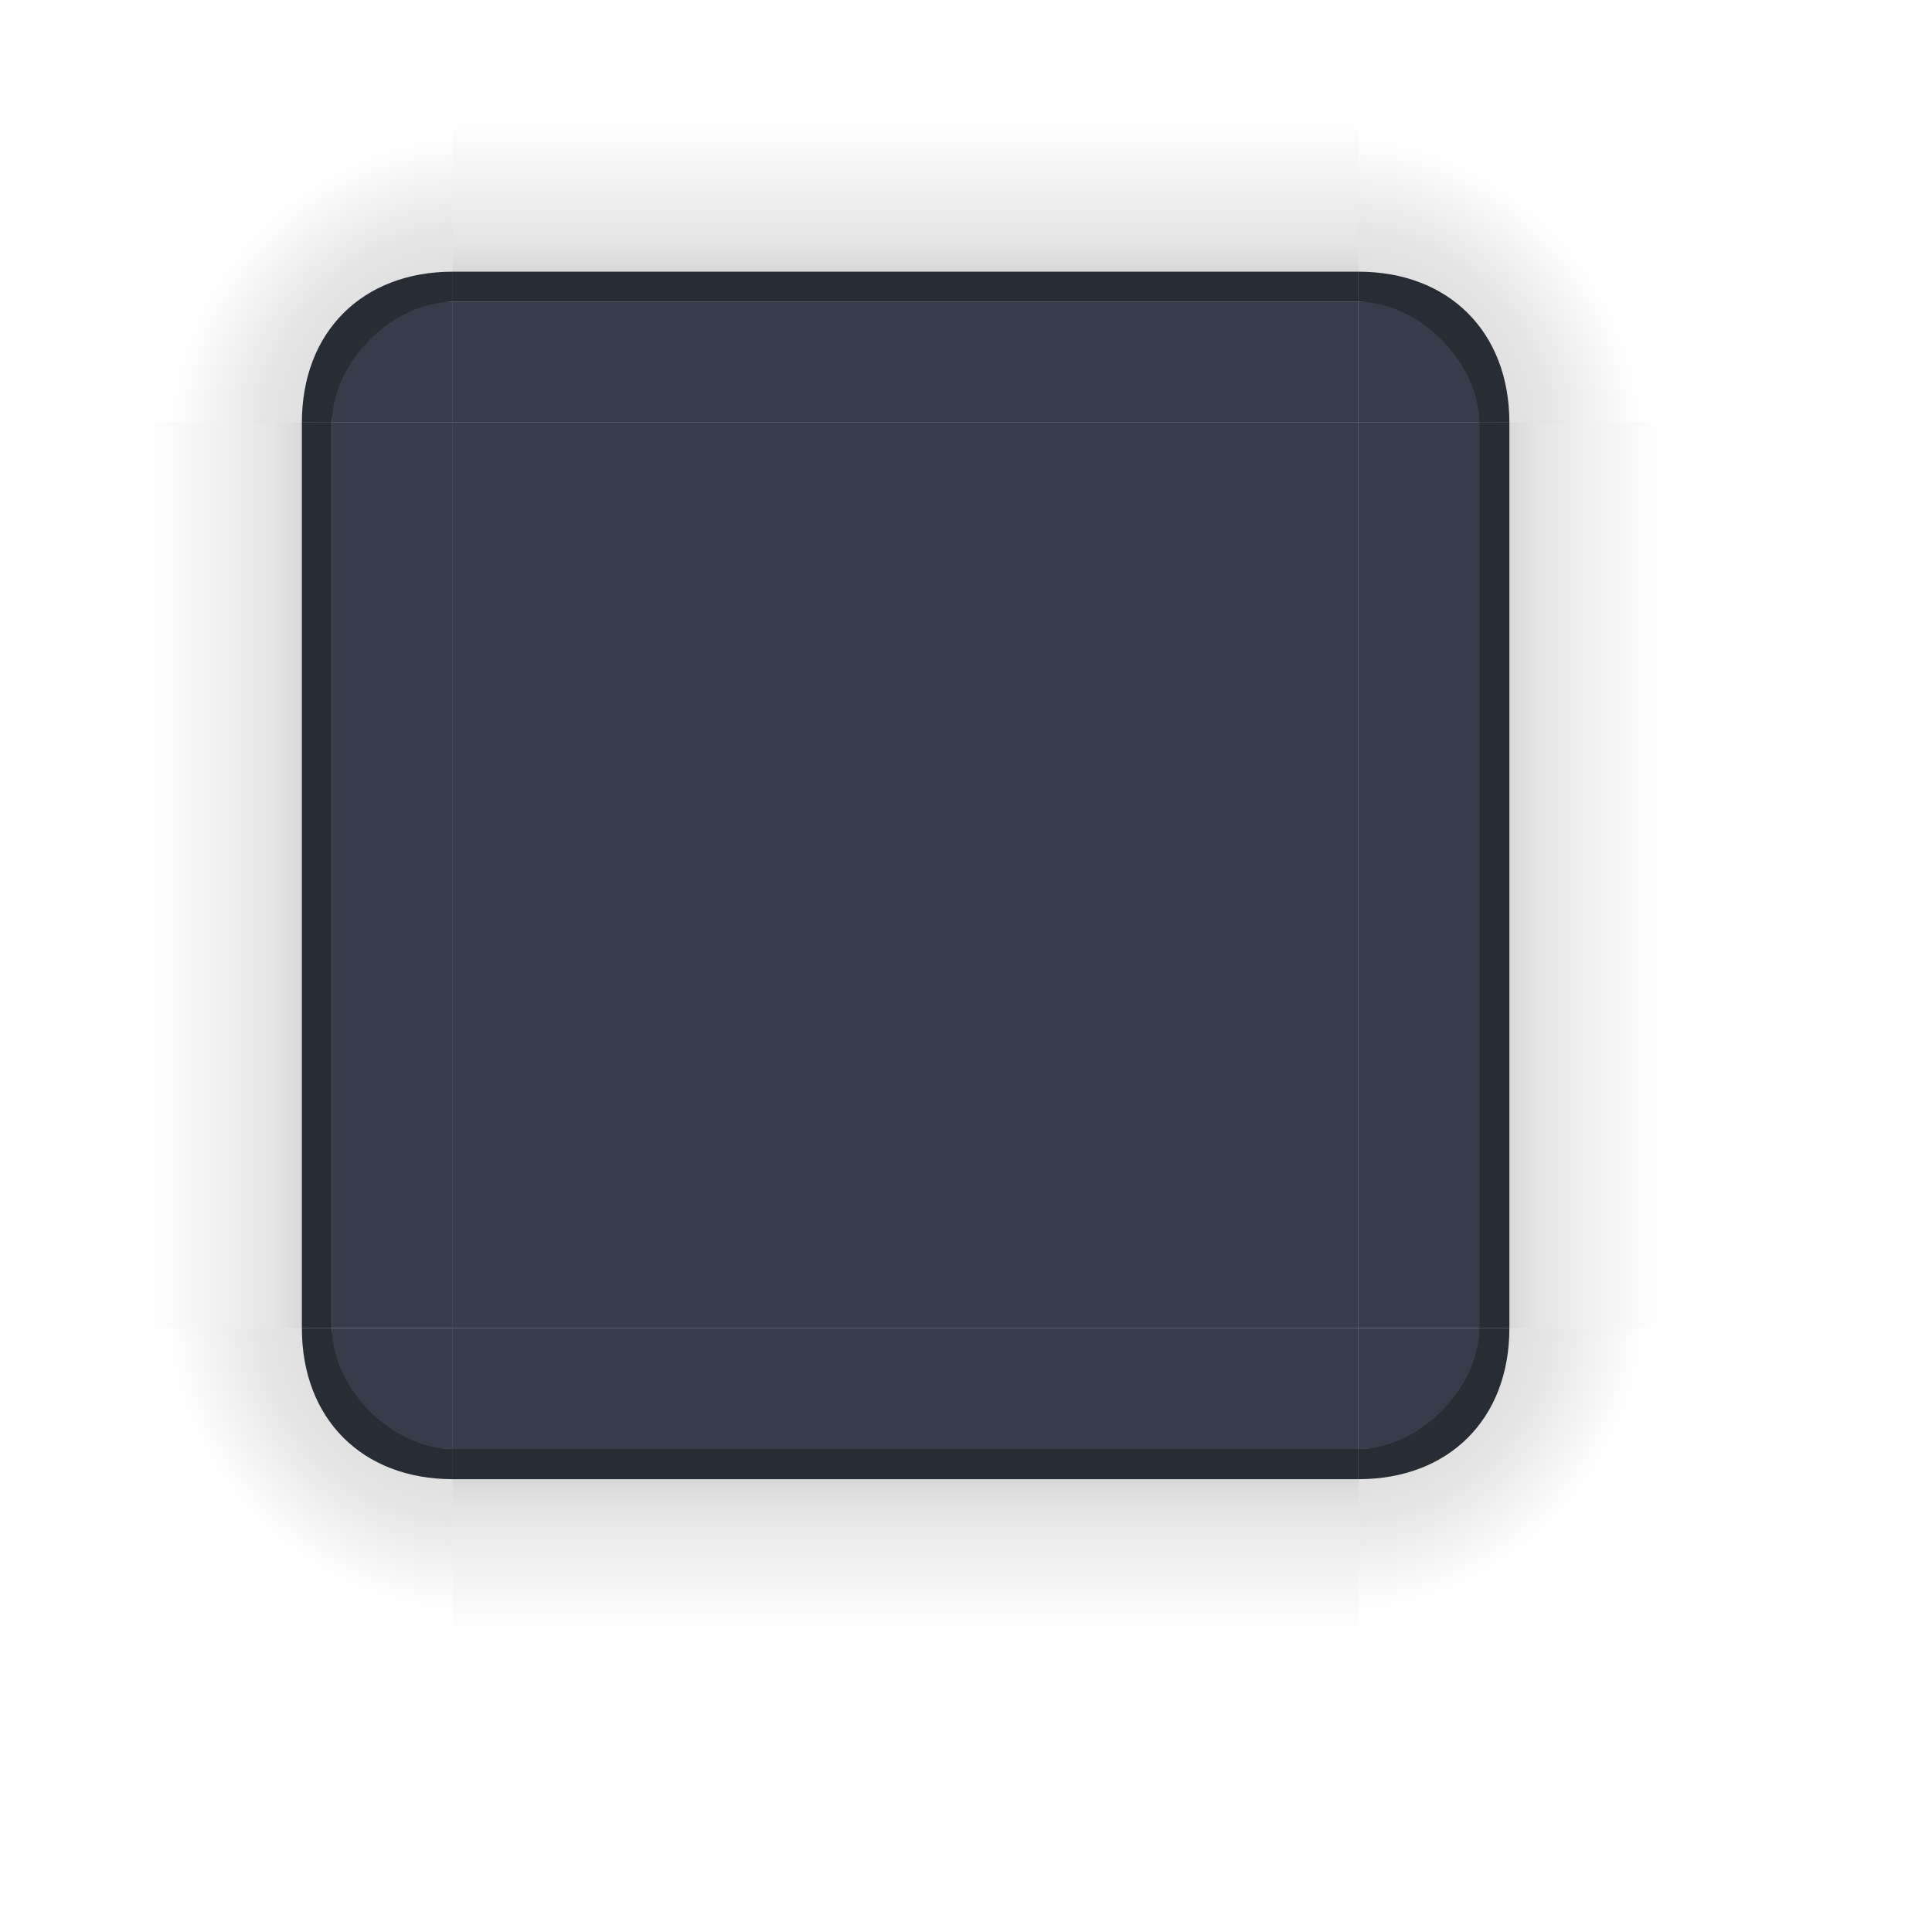
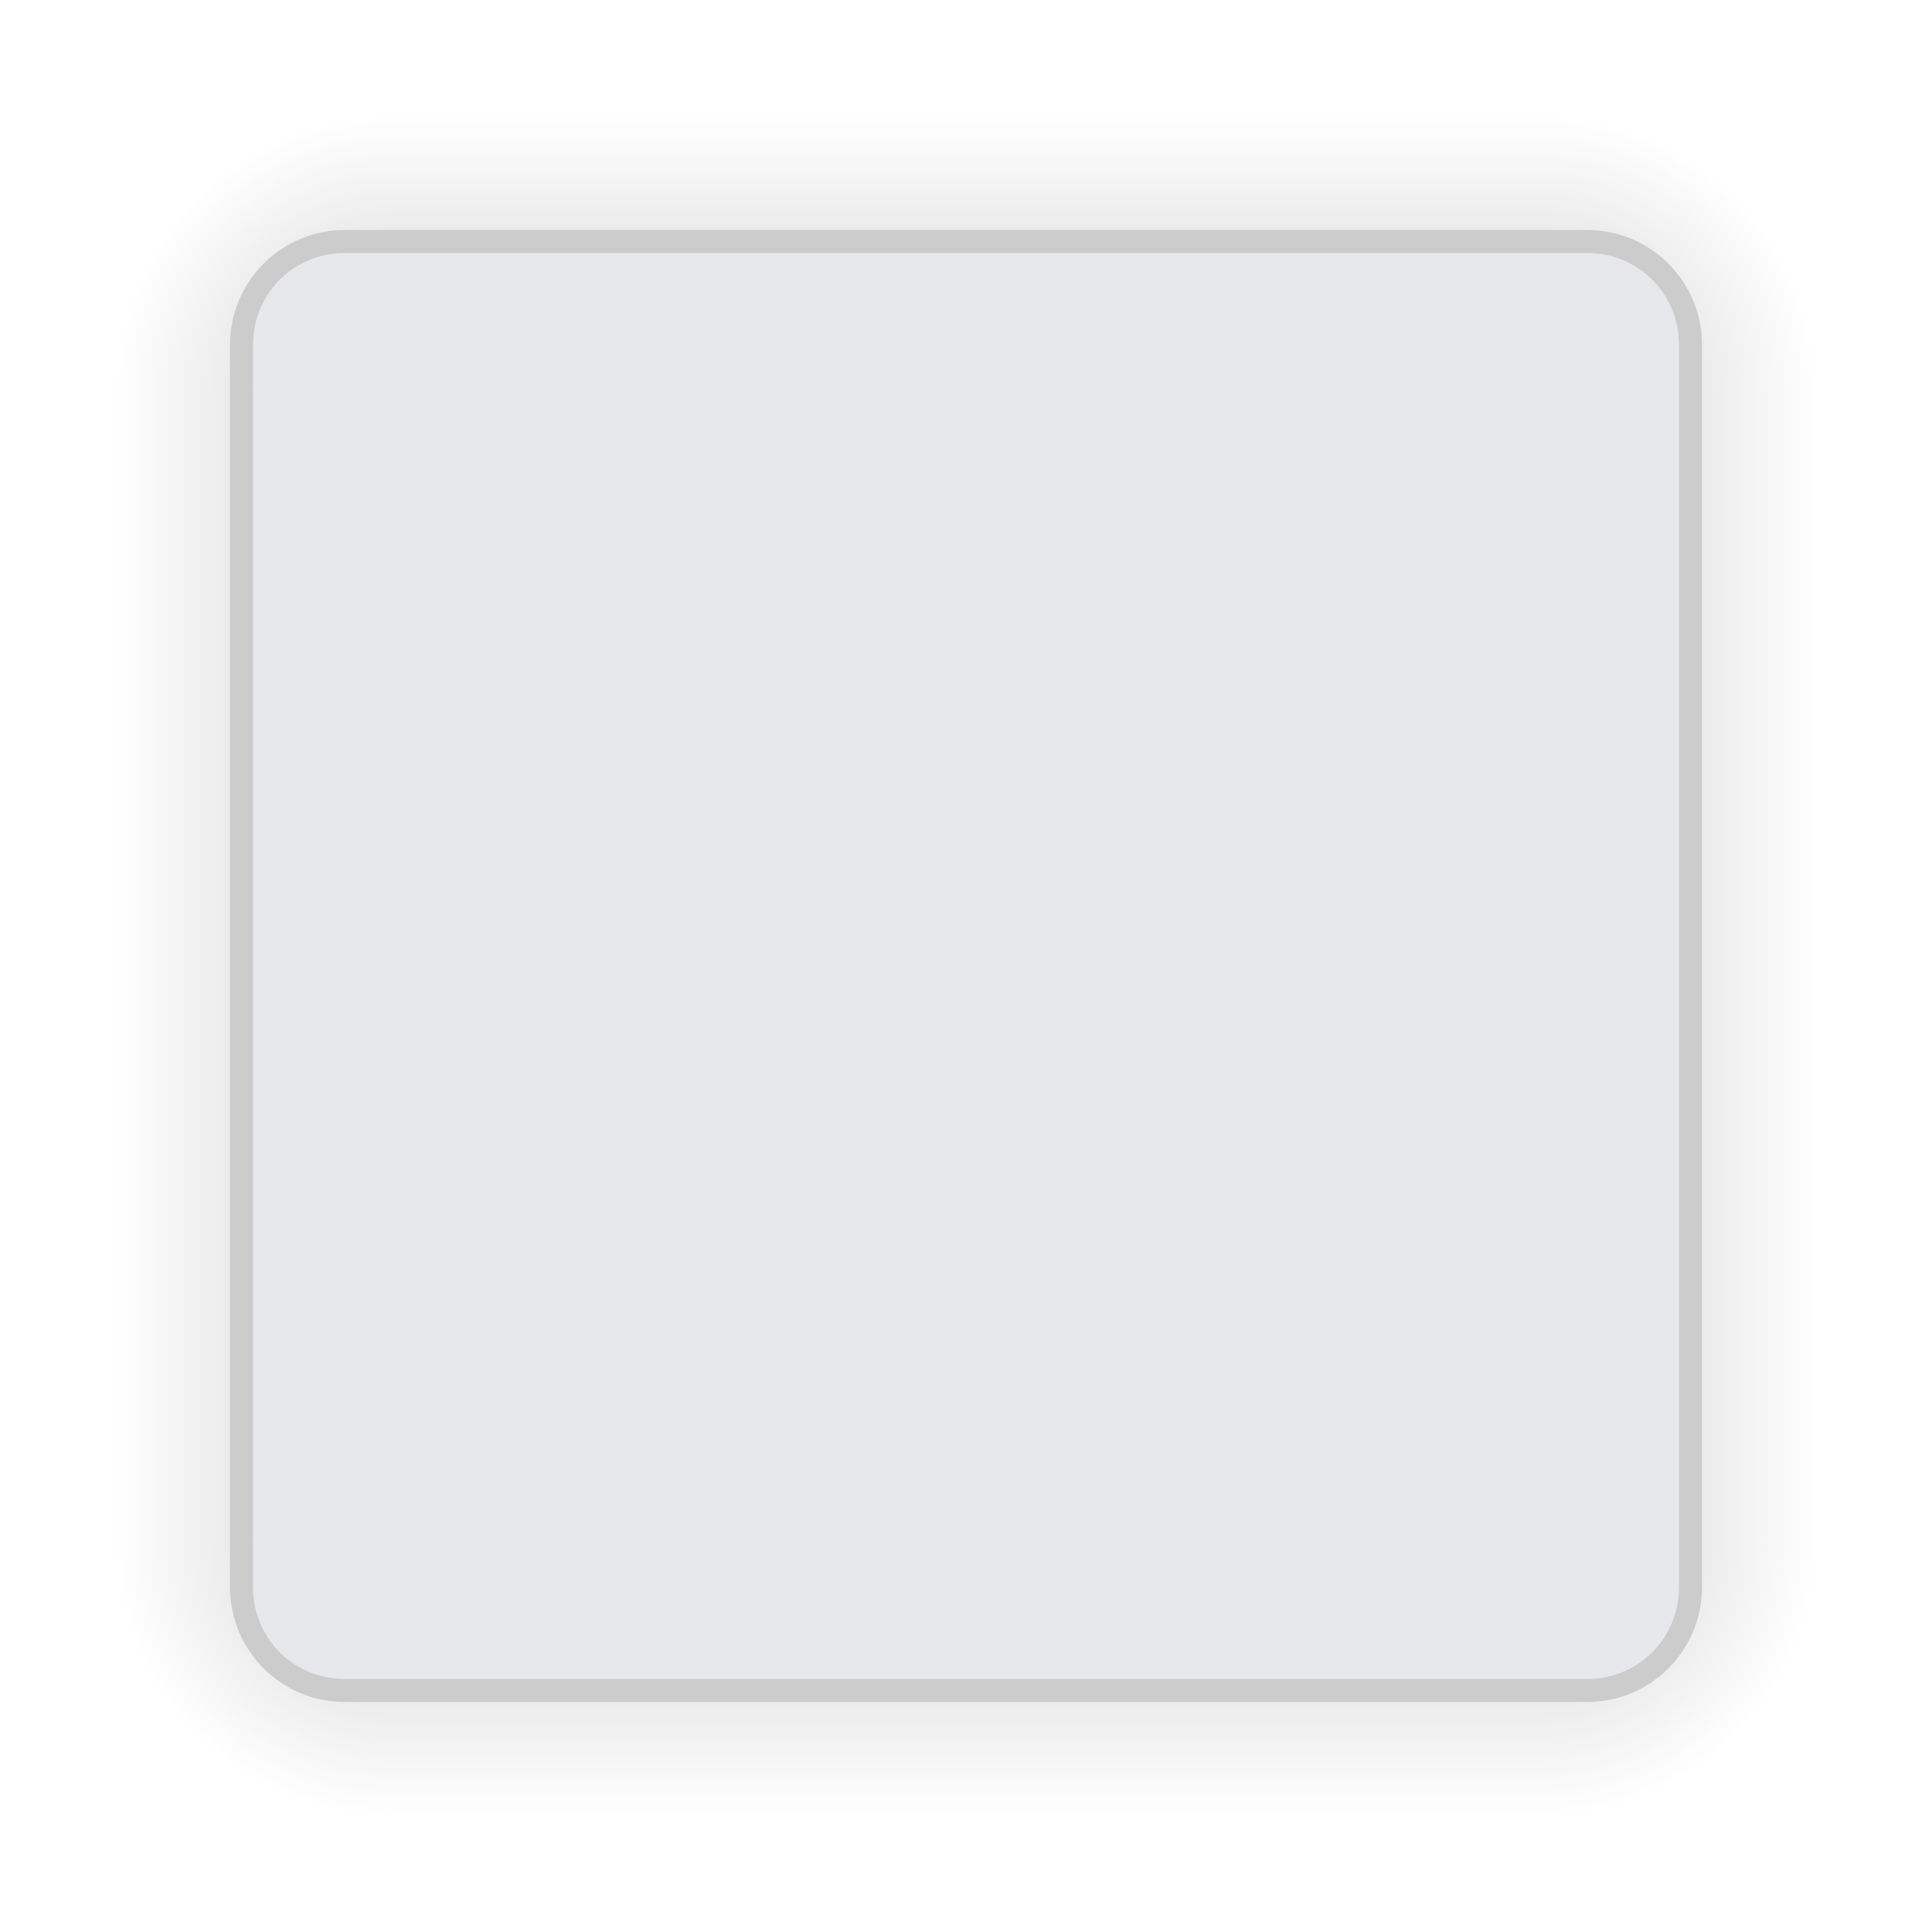
- <svg xmlns="http://www.w3.org/2000/svg" xmlns:xlink="http://www.w3.org/1999/xlink" width="64" height="64" id="svg3642" version="1.0">
+ <svg xmlns="http://www.w3.org/2000/svg" xmlns:xlink="http://www.w3.org/1999/xlink" id="svg3642" width="84" height="84" version="1">
  <defs id="defs3644">
-     <linearGradient id="linearGradient4354">
-       <stop style="stop-color:#000000;stop-opacity:0.2;" offset="0" id="stop4356" />
-       <stop id="stop4358" offset="0.506" style="stop-color:#000000;stop-opacity:0.1" />
-       <stop style="stop-color:#000000;stop-opacity:0;" offset="0.758" id="stop4360" />
-       <stop style="stop-color:#000000;stop-opacity:0;" offset="1" id="stop4362" />
+     <linearGradient id="linearGradient4215-49">
+       <stop id="stop4217-5" offset="0" style="stop-color:#000000;stop-opacity:0.184" />
+       <stop id="stop4223-8" offset="1" style="stop-color:#000000;stop-opacity:0" />
    </linearGradient>
-     <linearGradient id="linearGradient4344">
-       <stop id="stop4346" offset="0" style="stop-color:#000000;stop-opacity:0.2;" />
-       <stop style="stop-color:#000000;stop-opacity:0.1" offset="0.222" id="stop4348" />
-       <stop id="stop4350" offset="0.667" style="stop-color:#000000;stop-opacity:0;" />
-       <stop id="stop4352" offset="1" style="stop-color:#000000;stop-opacity:0;" />
-     </linearGradient>
-     <linearGradient id="linearGradient4334">
-       <stop style="stop-color:#000000;stop-opacity:0.2;" offset="0" id="stop4336" />
-       <stop id="stop4338" offset="0.506" style="stop-color:#000000;stop-opacity:0.1" />
-       <stop style="stop-color:#000000;stop-opacity:0;" offset="0.758" id="stop4340" />
-       <stop style="stop-color:#000000;stop-opacity:0;" offset="1" id="stop4342" />
-     </linearGradient>
-     <linearGradient id="linearGradient4324">
-       <stop id="stop4326" offset="0" style="stop-color:#000000;stop-opacity:0.2;" />
-       <stop style="stop-color:#000000;stop-opacity:0.1" offset="0.222" id="stop4328" />
-       <stop id="stop4330" offset="0.667" style="stop-color:#000000;stop-opacity:0;" />
-       <stop id="stop4332" offset="1" style="stop-color:#000000;stop-opacity:0;" />
-     </linearGradient>
-     <linearGradient id="linearGradient4314">
-       <stop style="stop-color:#000000;stop-opacity:0.2;" offset="0" id="stop4316" />
-       <stop id="stop4318" offset="0.506" style="stop-color:#000000;stop-opacity:0.1" />
-       <stop style="stop-color:#000000;stop-opacity:0;" offset="0.758" id="stop4320" />
-       <stop style="stop-color:#000000;stop-opacity:0;" offset="1" id="stop4322" />
-     </linearGradient>
-     <linearGradient id="linearGradient4304">
-       <stop id="stop4306" offset="0" style="stop-color:#000000;stop-opacity:0.2;" />
-       <stop style="stop-color:#000000;stop-opacity:0.1" offset="0.222" id="stop4308" />
-       <stop id="stop4310" offset="0.667" style="stop-color:#000000;stop-opacity:0;" />
-       <stop id="stop4312" offset="1" style="stop-color:#000000;stop-opacity:0;" />
-     </linearGradient>
-     <linearGradient xlink:href="#ShadowGradient1-6" id="linearGradient4024" gradientUnits="userSpaceOnUse" gradientTransform="matrix(-1,0,0,1,4.999978,6)" x1="-6" y1="23.001" x2="3" y2="23.001" />
-     <linearGradient xlink:href="#linearGradient4304" id="linearGradient4095" gradientUnits="userSpaceOnUse" gradientTransform="matrix(0,-1,-1,0,67.00104,4.001043)" x1="-5.944" y1="44.002" x2="3.056" y2="44.002" />
-     <radialGradient xlink:href="#linearGradient4215-49" id="radialGradient4213" gradientUnits="userSpaceOnUse" gradientTransform="matrix(-1.384615,-1.230769,1.328728,-1.494819,17.99139,27.36649)" cx="6" cy="4.001" fx="6" fy="4.001" r="6.5" />
-     <radialGradient xlink:href="#linearGradient4314" id="radialGradient4265" gradientUnits="userSpaceOnUse" gradientTransform="matrix(1.328714,1.494831,-1.384615,1.230746,42.56762,0.1077887)" cx="6" cy="4.001" fx="6" fy="4.001" r="6.5" />
-     <linearGradient id="ShadowGradient1-6">
-       <stop style="stop-color:#000000;stop-opacity:0.2;" offset="0" id="stop4099-8" />
-       <stop id="stop4101-8" offset="0.222" style="stop-color:#000000;stop-opacity:0.1" />
-       <stop style="stop-color:#000000;stop-opacity:0;" offset="0.667" id="stop4103-4" />
-       <stop style="stop-color:#000000;stop-opacity:0;" offset="1" id="stop4105-3" />
-     </linearGradient>
-     <linearGradient id="linearGradient4215-49">
-       <stop id="stop4217-5" offset="0" style="stop-color:#000000;stop-opacity:0.2;" />
-       <stop style="stop-color:#000000;stop-opacity:0.1" offset="0.506" id="stop4219-0" />
-       <stop id="stop4221-4" offset="0.758" style="stop-color:#000000;stop-opacity:0;" />
-       <stop id="stop4223-8" offset="1" style="stop-color:#000000;stop-opacity:0;" />
-     </linearGradient>
-     <radialGradient r="6.5" fy="4.001" fx="6" cy="4.001" cx="6" gradientTransform="matrix(-1.494819,-1.328728,1.230769,-1.384615,19.04455,57.51227)" gradientUnits="userSpaceOnUse" id="radialGradient4297-7-6" xlink:href="#linearGradient4354" />
-     <linearGradient xlink:href="#linearGradient4344" id="linearGradient4173-5-9" gradientUnits="userSpaceOnUse" gradientTransform="matrix(0,0.9999442,-1,0,67.00104,53.99963)" x1="-5.944" y1="44.002" x2="3.056" y2="44.002" />
-     <radialGradient r="6.5" fy="4.001" fx="6" cy="4.001" cx="6" gradientTransform="matrix(1.494819,-1.328728,-1.230769,-1.384615,40.9556,57.51227)" gradientUnits="userSpaceOnUse" id="radialGradient4297-7-6-4" xlink:href="#linearGradient4334" />
-     <linearGradient xlink:href="#linearGradient4324" id="linearGradient4024-1" gradientUnits="userSpaceOnUse" gradientTransform="translate(55.00017,6)" x1="-6" y1="23.001" x2="3" y2="23.001" />
+     <radialGradient id="radialGradient4275" cx="984" cy="905.362" r="8.5" fx="984" fy="905.362" gradientTransform="matrix(-1.6187099e-5,-1.411757,1.411777,-1.618734e-5,-1261.154,1406.183)" gradientUnits="userSpaceOnUse" xlink:href="#linearGradient4215-49" />
+     <linearGradient id="linearGradient4271" x1="83.6" x2="83.6" y1="-969.362" y2="-957.362" gradientTransform="matrix(0.7142857,0,0,1,-317.7143,1250.362)" gradientUnits="userSpaceOnUse" xlink:href="#linearGradient4215-49" />
+     <radialGradient id="radialGradient3382" cx="984" cy="905.362" r="8.5" fx="984" fy="905.362" gradientTransform="matrix(7.8257357e-6,1.411771,-1.411767,7.8257123e-6,1345.152,-1322.19)" gradientUnits="userSpaceOnUse" xlink:href="#linearGradient4215-49" />
+     <linearGradient id="linearGradient4259" x1="83.6" x2="83.6" y1="-969.362" y2="-957.362" gradientTransform="matrix(0.7142857,0,0,1,-317.7143,1250.362)" gradientUnits="userSpaceOnUse" xlink:href="#linearGradient4215-49" />
+     <linearGradient id="linearGradient4452" x1="-260" x2="-260" y1="281" y2="293" gradientUnits="userSpaceOnUse" xlink:href="#linearGradient4215-49" />
+     <linearGradient id="linearGradient4283" x1="83.6" x2="83.6" y1="-969.362" y2="-957.362" gradientTransform="matrix(0.7142857,0,0,1,-317.7143,1250.362)" gradientUnits="userSpaceOnUse" xlink:href="#linearGradient4215-49" />
+     <radialGradient id="radialGradient4255" cx="982.909" cy="906.453" r="8.5" fx="982.909" fy="906.453" gradientTransform="matrix(1.411758,5.5406049e-6,-5.5406032e-6,1.411757,-1320.624,-1262.697)" gradientUnits="userSpaceOnUse" xlink:href="#linearGradient4215-49" />
+     <radialGradient id="radialGradient4263" cx="984" cy="905.362" r="8.5" fx="984" fy="905.362" gradientTransform="matrix(-1.411767,-9.899721e-6,9.8996845e-6,-1.411762,1406.17,1345.166)" gradientUnits="userSpaceOnUse" xlink:href="#linearGradient4215-49" />
  </defs>
-   <g id="layer1">
-     <g id="decoration-topleft">
-       <path id="path4188" d="M 15,1 C 8,1 2,6 2,14 L 11,14 c 0,-2 2,-4 4,-4 z" style="fill:url(#radialGradient4213);fill-opacity:1;fill-rule:nonzero;stroke:none" />
-       <path style="fill:#383c4a;fill-opacity:1;fill-rule:nonzero;stroke:none" d="M 15,10 C 12,10 11,11 11,14 L 15,14 15,10 Z" id="path3745" />
-       <path id="path3480" d="M 15,9 C 12,9 10,11 10,14 l 1,0 c 0,-2 2,-4 4,-4 z" style="opacity:1;fill:#272c35;fill-opacity:1;fill-rule:nonzero;stroke:none" />
+   <rect style="opacity:1;fill:#e7e8eb;fill-opacity:1;stroke:none" id="decoration-center" width="50" height="50" x="17" y="17" />
+   <g id="decoration-bottomleft">
+     <path id="shadow-bottomleft" d="m 17,84 0,-10 -2,0 c -2.77,0 -5,-2.23 -5,-5 l 0,-2 -10,0 0,17 z" style="opacity:1;fill:url(#radialGradient4263);fill-opacity:1;stroke:none" />
+     <path style="color:#383c4a;opacity:1;fill:#e7e8eb;fill-opacity:1;stroke:none" id="path87" d="M 11 67 L 11 69 C 11 71.233 12.767 73 15 73 L 17 73 L 17 67 L 11 67 z" />
+     <path style="color:#000000;font-style:normal;font-variant:normal;font-weight:normal;font-stretch:normal;font-size:medium;line-height:normal;font-family:sans-serif;text-indent:0;text-align:start;text-decoration:none;text-decoration-line:none;text-decoration-style:solid;text-decoration-color:#000000;letter-spacing:normal;word-spacing:normal;text-transform:none;direction:ltr;block-progression:tb;writing-mode:lr-tb;baseline-shift:baseline;text-anchor:start;white-space:normal;clip-rule:nonzero;display:inline;overflow:visible;visibility:visible;opacity:0.2;isolation:auto;mix-blend-mode:normal;color-interpolation:sRGB;color-interpolation-filters:linearRGB;solid-color:#000000;solid-opacity:1;fill:#000000;fill-opacity:1;fill-rule:nonzero;stroke:none;stroke-width:2;stroke-linecap:butt;stroke-linejoin:miter;stroke-miterlimit:4;stroke-dasharray:none;stroke-dashoffset:0;stroke-opacity:1;color-rendering:auto;image-rendering:auto;shape-rendering:auto;text-rendering:auto;enable-background:accumulate" id="path4447" d="M 10 67 L 10 69 C 10 71.77 12.23 74 15 74 L 17 74 L 17 73 L 15 73 C 12.767 73 11 71.233 11 69 L 11 67 L 10 67 z" />
+   </g>
+   <g id="decoration-left">
+     <g id="shadow-left-3" transform="matrix(-1,0,0,1,298,-240)">
+       <rect id="rect31" width="50" height="10" x="-307" y="288" transform="matrix(0,-1,1,0,0,0)" style="opacity:1;fill:url(#linearGradient4271);fill-opacity:1;stroke:none" />
+       <rect id="rect33" width="7" height="1" x="278" y="257" transform="translate(3,2)" style="fill:#3498db;fill-opacity:0" />
    </g>
-     <g id="decoration-topright">
-       <path style="fill:url(#radialGradient4265);fill-opacity:1;fill-rule:nonzero;stroke:none" d="M 58,14 C 58,7 53,1 45,1 l 0,9 c 2,0 4,2.001 4,4.001 z" id="path4255" />
-       <path id="path3719" d="m 45,10 c 3,-10e-7 4,1 4,4 L 45,14 45,10 Z" style="fill:#383c4a;fill-opacity:1;fill-rule:nonzero;stroke:none" />
-       <path style="opacity:1;fill:#272c35;fill-opacity:1;fill-rule:nonzero;stroke:none" d="m 45,9 c 3,0 5,2 5,5 l -1,0 c 0,-2 -2,-4 -4,-4 z" id="path3504" />
+     <path style="color:#383c4a;opacity:1;fill:#e7e8eb;fill-opacity:1;stroke:none" id="path71" d="M 11 17 L 11 67 L 17 67 L 17 17 L 11 17 z" />
+     <path style="color:#000000;font-style:normal;font-variant:normal;font-weight:normal;font-stretch:normal;font-size:medium;line-height:normal;font-family:sans-serif;text-indent:0;text-align:start;text-decoration:none;text-decoration-line:none;text-decoration-style:solid;text-decoration-color:#000000;letter-spacing:normal;word-spacing:normal;text-transform:none;direction:ltr;block-progression:tb;writing-mode:lr-tb;baseline-shift:baseline;text-anchor:start;white-space:normal;clip-rule:nonzero;display:inline;overflow:visible;visibility:visible;opacity:0.2;isolation:auto;mix-blend-mode:normal;color-interpolation:sRGB;color-interpolation-filters:linearRGB;solid-color:#000000;solid-opacity:1;fill:#000000;fill-opacity:1;fill-rule:nonzero;stroke:none;stroke-width:2;stroke-linecap:butt;stroke-linejoin:miter;stroke-miterlimit:4;stroke-dasharray:none;stroke-dashoffset:0;stroke-opacity:1;color-rendering:auto;image-rendering:auto;shape-rendering:auto;text-rendering:auto;enable-background:accumulate" id="path4438" d="M 10 17 L 10 67 L 11 67 L 11 17 L 10 17 z" />
+   </g>
+   <g id="decoration-right">
+     <g id="shadow-right" transform="translate(-214,-240)">
+       <rect id="rect45" width="50" height="10" x="-307" y="288" transform="matrix(0,-1,1,0,0,0)" style="opacity:1;fill:url(#linearGradient4452);fill-opacity:1;stroke:none" />
+       <rect id="rect47" width="7" height="1" x="278" y="257" transform="translate(3,2)" style="fill:#3498db;fill-opacity:0" />
    </g>
-     <g id="decoration-top">
-       <path width="9" height="30" d="m 45,1 -30,0 0,9 30,0 z" id="shadow-top" x="-6" y="8" style="fill:url(#linearGradient4095);fill-opacity:1;stroke:none" />
-       <path style="fill:#383c4a;fill-opacity:1;fill-rule:nonzero;stroke:none" d="m 15,10 0,4 30,0 -1e-6,-4 C 45,10 15,10 15,10 Z" id="path3727" />
-       <path style="opacity:1;fill:#272c35;fill-opacity:1;fill-rule:nonzero;stroke:none" d="m 15,9 0,1 30,0 0,-1 z" id="path3506" />
+     <path style="color:#383c4a;opacity:1;fill:#e7e8eb;fill-opacity:1;stroke:none" id="path79" d="M 67 17 L 67 67 L 73 67 L 73 17 L 67 17 z" />
+     <path style="color:#000000;font-style:normal;font-variant:normal;font-weight:normal;font-stretch:normal;font-size:medium;line-height:normal;font-family:sans-serif;text-indent:0;text-align:start;text-decoration:none;text-decoration-line:none;text-decoration-style:solid;text-decoration-color:#000000;letter-spacing:normal;word-spacing:normal;text-transform:none;direction:ltr;block-progression:tb;writing-mode:lr-tb;baseline-shift:baseline;text-anchor:start;white-space:normal;clip-rule:nonzero;display:inline;overflow:visible;visibility:visible;opacity:0.2;isolation:auto;mix-blend-mode:normal;color-interpolation:sRGB;color-interpolation-filters:linearRGB;solid-color:#000000;solid-opacity:1;fill:#000000;fill-opacity:1;fill-rule:nonzero;stroke:none;stroke-width:2;stroke-linecap:butt;stroke-linejoin:miter;stroke-miterlimit:4;stroke-dasharray:none;stroke-dashoffset:0;stroke-opacity:1;color-rendering:auto;image-rendering:auto;shape-rendering:auto;text-rendering:auto;enable-background:accumulate" id="path4440" d="M 73 17 L 73 67 L 74 67 L 74 17 L 73 17 z" />
+   </g>
+   <g id="decoration-bottom">
+     <g id="shadow-bottom" transform="matrix(0,1,-1,0,324,-214)">
+       <rect id="rect39" width="50" height="10" x="-307" y="288" transform="matrix(0,-1,1,0,0,0)" style="opacity:1;fill:url(#linearGradient4259);fill-opacity:1;stroke:none" />
+       <rect id="rect41" width="7" height="1" x="278" y="257" transform="translate(3,2)" style="fill:#3498db;fill-opacity:0" />
    </g>
-     <path style="fill:#383c4a;fill-opacity:1;stroke:none" d="M 15,14 15,44 l 30,10e-7 0,-30 -30,0 z" id="decoration-center" />
-     <g id="decoration-left">
-       <path id="path3735" d="m 15,14 0,30 -4,4.2e-5 c 0,-10 0,-20 0,-30 L 15,14 Z" style="fill:#383c4a;fill-opacity:1;fill-rule:nonzero;stroke:none" />
-       <path width="9" height="30" d="m 2,14 0,30 9,0 0,-30 z" id="shadow-left" x="-6" y="8" style="fill:url(#linearGradient4024);fill-opacity:1;stroke:none" />
-       <path id="path2706" d="m 11,14 0,30 -1,0 c -1.48e-4,10e-7 0,-30 0,-30 z" style="opacity:1;fill:#272c35;fill-opacity:1;fill-rule:nonzero;stroke:none" />
+     <path style="color:#383c4a;opacity:1;fill:#e7e8eb;fill-opacity:1;stroke:none" id="path95" d="M 17 67 L 17 73 L 67 73 L 67 67 L 17 67 z" />
+     <path style="color:#000000;font-style:normal;font-variant:normal;font-weight:normal;font-stretch:normal;font-size:medium;line-height:normal;font-family:sans-serif;text-indent:0;text-align:start;text-decoration:none;text-decoration-line:none;text-decoration-style:solid;text-decoration-color:#000000;letter-spacing:normal;word-spacing:normal;text-transform:none;direction:ltr;block-progression:tb;writing-mode:lr-tb;baseline-shift:baseline;text-anchor:start;white-space:normal;clip-rule:nonzero;display:inline;overflow:visible;visibility:visible;opacity:0.2;isolation:auto;mix-blend-mode:normal;color-interpolation:sRGB;color-interpolation-filters:linearRGB;solid-color:#000000;solid-opacity:1;fill:#000000;fill-opacity:1;fill-rule:nonzero;stroke:none;stroke-width:2;stroke-linecap:butt;stroke-linejoin:miter;stroke-miterlimit:4;stroke-dasharray:none;stroke-dashoffset:0;stroke-opacity:1;color-rendering:auto;image-rendering:auto;shape-rendering:auto;text-rendering:auto;enable-background:accumulate" id="path4436" d="M 17 73 L 17 74 L 67 74 L 67 73 L 17 73 z" />
+   </g>
+   <g id="decoration-bottomright">
+     <path id="shadow-bottomright" d="m 84,67 -10,0 0,2 c 0,2.77 -2.23,5 -5,5 l -2,0 0,10 17,0 z" style="opacity:1;fill:url(#radialGradient3382);fill-opacity:1;stroke:none" />
+     <path style="color:#383c4a;opacity:1;fill:#e7e8eb;fill-opacity:1;stroke:none" id="path103" d="M 67 67 L 67 73 L 69 73 C 71.233 73 73 71.233 73 69 L 73 67 L 67 67 z" />
+     <path style="color:#000000;font-style:normal;font-variant:normal;font-weight:normal;font-stretch:normal;font-size:medium;line-height:normal;font-family:sans-serif;text-indent:0;text-align:start;text-decoration:none;text-decoration-line:none;text-decoration-style:solid;text-decoration-color:#000000;letter-spacing:normal;word-spacing:normal;text-transform:none;direction:ltr;block-progression:tb;writing-mode:lr-tb;baseline-shift:baseline;text-anchor:start;white-space:normal;clip-rule:nonzero;display:inline;overflow:visible;visibility:visible;opacity:0.2;isolation:auto;mix-blend-mode:normal;color-interpolation:sRGB;color-interpolation-filters:linearRGB;solid-color:#000000;solid-opacity:1;fill:#000000;fill-opacity:1;fill-rule:nonzero;stroke:none;stroke-width:2;stroke-linecap:butt;stroke-linejoin:miter;stroke-miterlimit:4;stroke-dasharray:none;stroke-dashoffset:0;stroke-opacity:1;color-rendering:auto;image-rendering:auto;shape-rendering:auto;text-rendering:auto;enable-background:accumulate" id="path4449" d="M 73 67 L 73 69 C 73 71.233 71.233 73 69 73 L 67 73 L 67 74 L 69 74 C 71.77 74 74 71.77 74 69 L 74 67 L 73 67 z" />
+   </g>
+   <g id="decoration-top">
+     <g id="shadow-top-6" transform="matrix(0,-1,-1,0,324,298)">
+       <rect id="rect51" width="50" height="10" x="-307" y="288" transform="matrix(0,-1,1,0,0,0)" style="opacity:1;fill:url(#linearGradient4283);fill-opacity:1;stroke:none" />
+       <rect id="rect53" width="7" height="1" x="278" y="257" transform="translate(3,2)" style="fill:#3498db;fill-opacity:0" />
    </g>
-     <g id="decoration-right">
-       <path id="path3735-9" d="m 45,14 0,30 4,4.2e-5 c 0,-10 0,-20 0,-30 l -4,-4.4e-5 z" style="fill:#383c4a;fill-opacity:1;fill-rule:nonzero;stroke:none" />
-       <path width="9" height="30" d="m 58,14 0,30 -9,0 0,-30 z" id="shadow-left-7" x="-6" y="8" style="fill:url(#linearGradient4024-1);fill-opacity:1;stroke:none" />
-       <path id="path2706-6" d="m 49,14 0,30 1,0 C 50,44 50,23.998 50,14 Z" style="opacity:1;fill:#272c35;fill-opacity:1;fill-rule:nonzero;stroke:none" />
-     </g>
-     <g id="decoration-bottomleft">
-       <path style="fill:url(#radialGradient4297-7-6);fill-opacity:1;fill-rule:nonzero;stroke:none" d="m 2,44 c 0,7 5,13 13,13 l 0,-9 c -2,0 -4,-2 -4,-4 l -9,0 z" id="path4271-3-0-6" />
-       <path id="path4272" d="M 15,48 C 12,48 11,47 11,44 l 4,10e-7 0,4 z" style="fill:#383c4a;fill-opacity:1;fill-rule:nonzero;stroke:none" />
-       <path id="path3482-9-5" d="M 10,44 C 10,47 12,49 15,49 L 15,48 c -2,0 -4,-2 -4,-4 z" style="opacity:1;fill:#272c35;fill-opacity:1;fill-rule:nonzero;stroke:none" />
-     </g>
-     <g id="decoration-bottomright">
-       <path style="fill:url(#radialGradient4297-7-6-4);fill-opacity:1;fill-rule:nonzero;stroke:none" d="m 58,44 c 0,7 -5,13 -13,13 l 0,-9 c 2,0 4,-2 4,-4 l 9,0 z" id="path4271-3-0-6-6" />
-       <path style="fill:#383c4a;fill-opacity:1;fill-rule:nonzero;stroke:none" d="M 45,48 C 48,48 49,47 49,44 l -4,10e-7 0,4 z" id="path4274" />
-       <path id="path3482-9-5-3" d="M 50,44 C 50,47 48,49 45,49 L 45,48 C 47,48 49,46 49,44 Z" style="opacity:1;fill:#272c35;fill-opacity:1;fill-rule:nonzero;stroke:none" />
-     </g>
-     <rect y="-6" x="-10" height="5" width="5" id="hint-stretch-borders" style="opacity:0.875;fill:#008000;fill-opacity:1;stroke:none" />
-     <g id="decoration-bottom">
-       <path style="fill:url(#linearGradient4173-5-9);fill-opacity:1;stroke:none" y="8" x="-6" id="shadow-bottom-9-5" d="m 45,57 -30,0 0,-9 c 0,0 30,0 30,0 l 0,9 z" height="30" width="9" />
-       <path style="opacity:1;fill:#272c35;fill-opacity:1;fill-rule:nonzero;stroke:none" d="M 15,48 15,49 c 10,1.6e-5 20,-1.9e-5 30,0 l 0,-1 -30,-5.6e-5 z" id="path3490-9-1" />
-       <path id="path4276" d="m 15,48 0,-4 30,0 L 45,48 C 45,48 15,48 15,48 Z" style="fill:#383c4a;fill-opacity:1;fill-rule:nonzero;stroke:none" />
-     </g>
+     <path style="color:#383c4a;opacity:1;fill:#e7e8eb;fill-opacity:1;stroke:none" id="path111" d="M 17 11 L 17 17 L 67 17 L 67 11 L 17 11 z" />
+     <path style="color:#000000;font-style:normal;font-variant:normal;font-weight:normal;font-stretch:normal;font-size:medium;line-height:normal;font-family:sans-serif;text-indent:0;text-align:start;text-decoration:none;text-decoration-line:none;text-decoration-style:solid;text-decoration-color:#000000;letter-spacing:normal;word-spacing:normal;text-transform:none;direction:ltr;block-progression:tb;writing-mode:lr-tb;baseline-shift:baseline;text-anchor:start;white-space:normal;clip-rule:nonzero;display:inline;overflow:visible;visibility:visible;opacity:0.2;isolation:auto;mix-blend-mode:normal;color-interpolation:sRGB;color-interpolation-filters:linearRGB;solid-color:#000000;solid-opacity:1;fill:#000000;fill-opacity:1;fill-rule:nonzero;stroke:none;stroke-width:2;stroke-linecap:butt;stroke-linejoin:miter;stroke-miterlimit:4;stroke-dasharray:none;stroke-dashoffset:0;stroke-opacity:1;color-rendering:auto;image-rendering:auto;shape-rendering:auto;text-rendering:auto;enable-background:accumulate" id="path4433" d="M 17 10 L 17 11 L 67 11 L 67 10 L 17 10 z" />
+   </g>
+   <g id="decoration-topright">
+     <path id="shadow-topright" d="m 67,0 0,10 2,0 c 2.77,0 5,2.23 5,5 l 0,2 10,0 0,-17 z" style="opacity:1;fill:url(#radialGradient4255);fill-opacity:1;stroke:none" />
+     <path style="color:#383c4a;opacity:1;fill:#e7e8eb;fill-opacity:1;stroke:none" id="path119" d="M 67 11 L 67 17 L 73 17 L 73 15 C 73 12.767 71.233 11 69 11 L 67 11 z" />
+     <path style="color:#000000;font-style:normal;font-variant:normal;font-weight:normal;font-stretch:normal;font-size:medium;line-height:normal;font-family:sans-serif;text-indent:0;text-align:start;text-decoration:none;text-decoration-line:none;text-decoration-style:solid;text-decoration-color:#000000;letter-spacing:normal;word-spacing:normal;text-transform:none;direction:ltr;block-progression:tb;writing-mode:lr-tb;baseline-shift:baseline;text-anchor:start;white-space:normal;clip-rule:nonzero;display:inline;overflow:visible;visibility:visible;opacity:0.2;isolation:auto;mix-blend-mode:normal;color-interpolation:sRGB;color-interpolation-filters:linearRGB;solid-color:#000000;solid-opacity:1;fill:#000000;fill-opacity:1;fill-rule:nonzero;stroke:none;stroke-width:2;stroke-linecap:butt;stroke-linejoin:miter;stroke-miterlimit:4;stroke-dasharray:none;stroke-dashoffset:0;stroke-opacity:1;color-rendering:auto;image-rendering:auto;shape-rendering:auto;text-rendering:auto;enable-background:accumulate" id="path4445" d="M 67 10 L 67 11 L 69 11 C 71.233 11 73 12.767 73 15 L 73 17 L 74 17 L 74 15 C 74 12.23 71.77 10 69 10 L 67 10 z" />
+   </g>
+   <g id="decoration-topleft">
+     <path id="shadow-topleft" d="m 0,17 10,0 0,-2 c 0,-2.77 2.23,-5 5,-5 L 17,10 17,0 0,0 Z" style="opacity:1;fill:url(#radialGradient4275);fill-opacity:1;stroke:none" />
+     <path style="color:#383c4a;opacity:1;fill:#e7e8eb;fill-opacity:1;stroke:none" id="path63" d="M 15 11 C 12.767 11 11 12.767 11 15 L 11 17 L 17 17 L 17 11 L 15 11 z" />
+     <path style="color:#000000;font-style:normal;font-variant:normal;font-weight:normal;font-stretch:normal;font-size:medium;line-height:normal;font-family:sans-serif;text-indent:0;text-align:start;text-decoration:none;text-decoration-line:none;text-decoration-style:solid;text-decoration-color:#000000;letter-spacing:normal;word-spacing:normal;text-transform:none;direction:ltr;block-progression:tb;writing-mode:lr-tb;baseline-shift:baseline;text-anchor:start;white-space:normal;clip-rule:nonzero;display:inline;overflow:visible;visibility:visible;opacity:0.2;isolation:auto;mix-blend-mode:normal;color-interpolation:sRGB;color-interpolation-filters:linearRGB;solid-color:#000000;solid-opacity:1;fill:#000000;fill-opacity:1;fill-rule:nonzero;stroke:none;stroke-width:2;stroke-linecap:butt;stroke-linejoin:miter;stroke-miterlimit:4;stroke-dasharray:none;stroke-dashoffset:0;stroke-opacity:1;color-rendering:auto;image-rendering:auto;shape-rendering:auto;text-rendering:auto;enable-background:accumulate" id="rect4410" d="M 15 10 C 12.23 10 10 12.23 10 15 L 10 17 L 11 17 L 11 15 C 11 12.767 12.767 11 15 11 L 17 11 L 17 10 L 15 10 z" />
  </g>
</svg>
